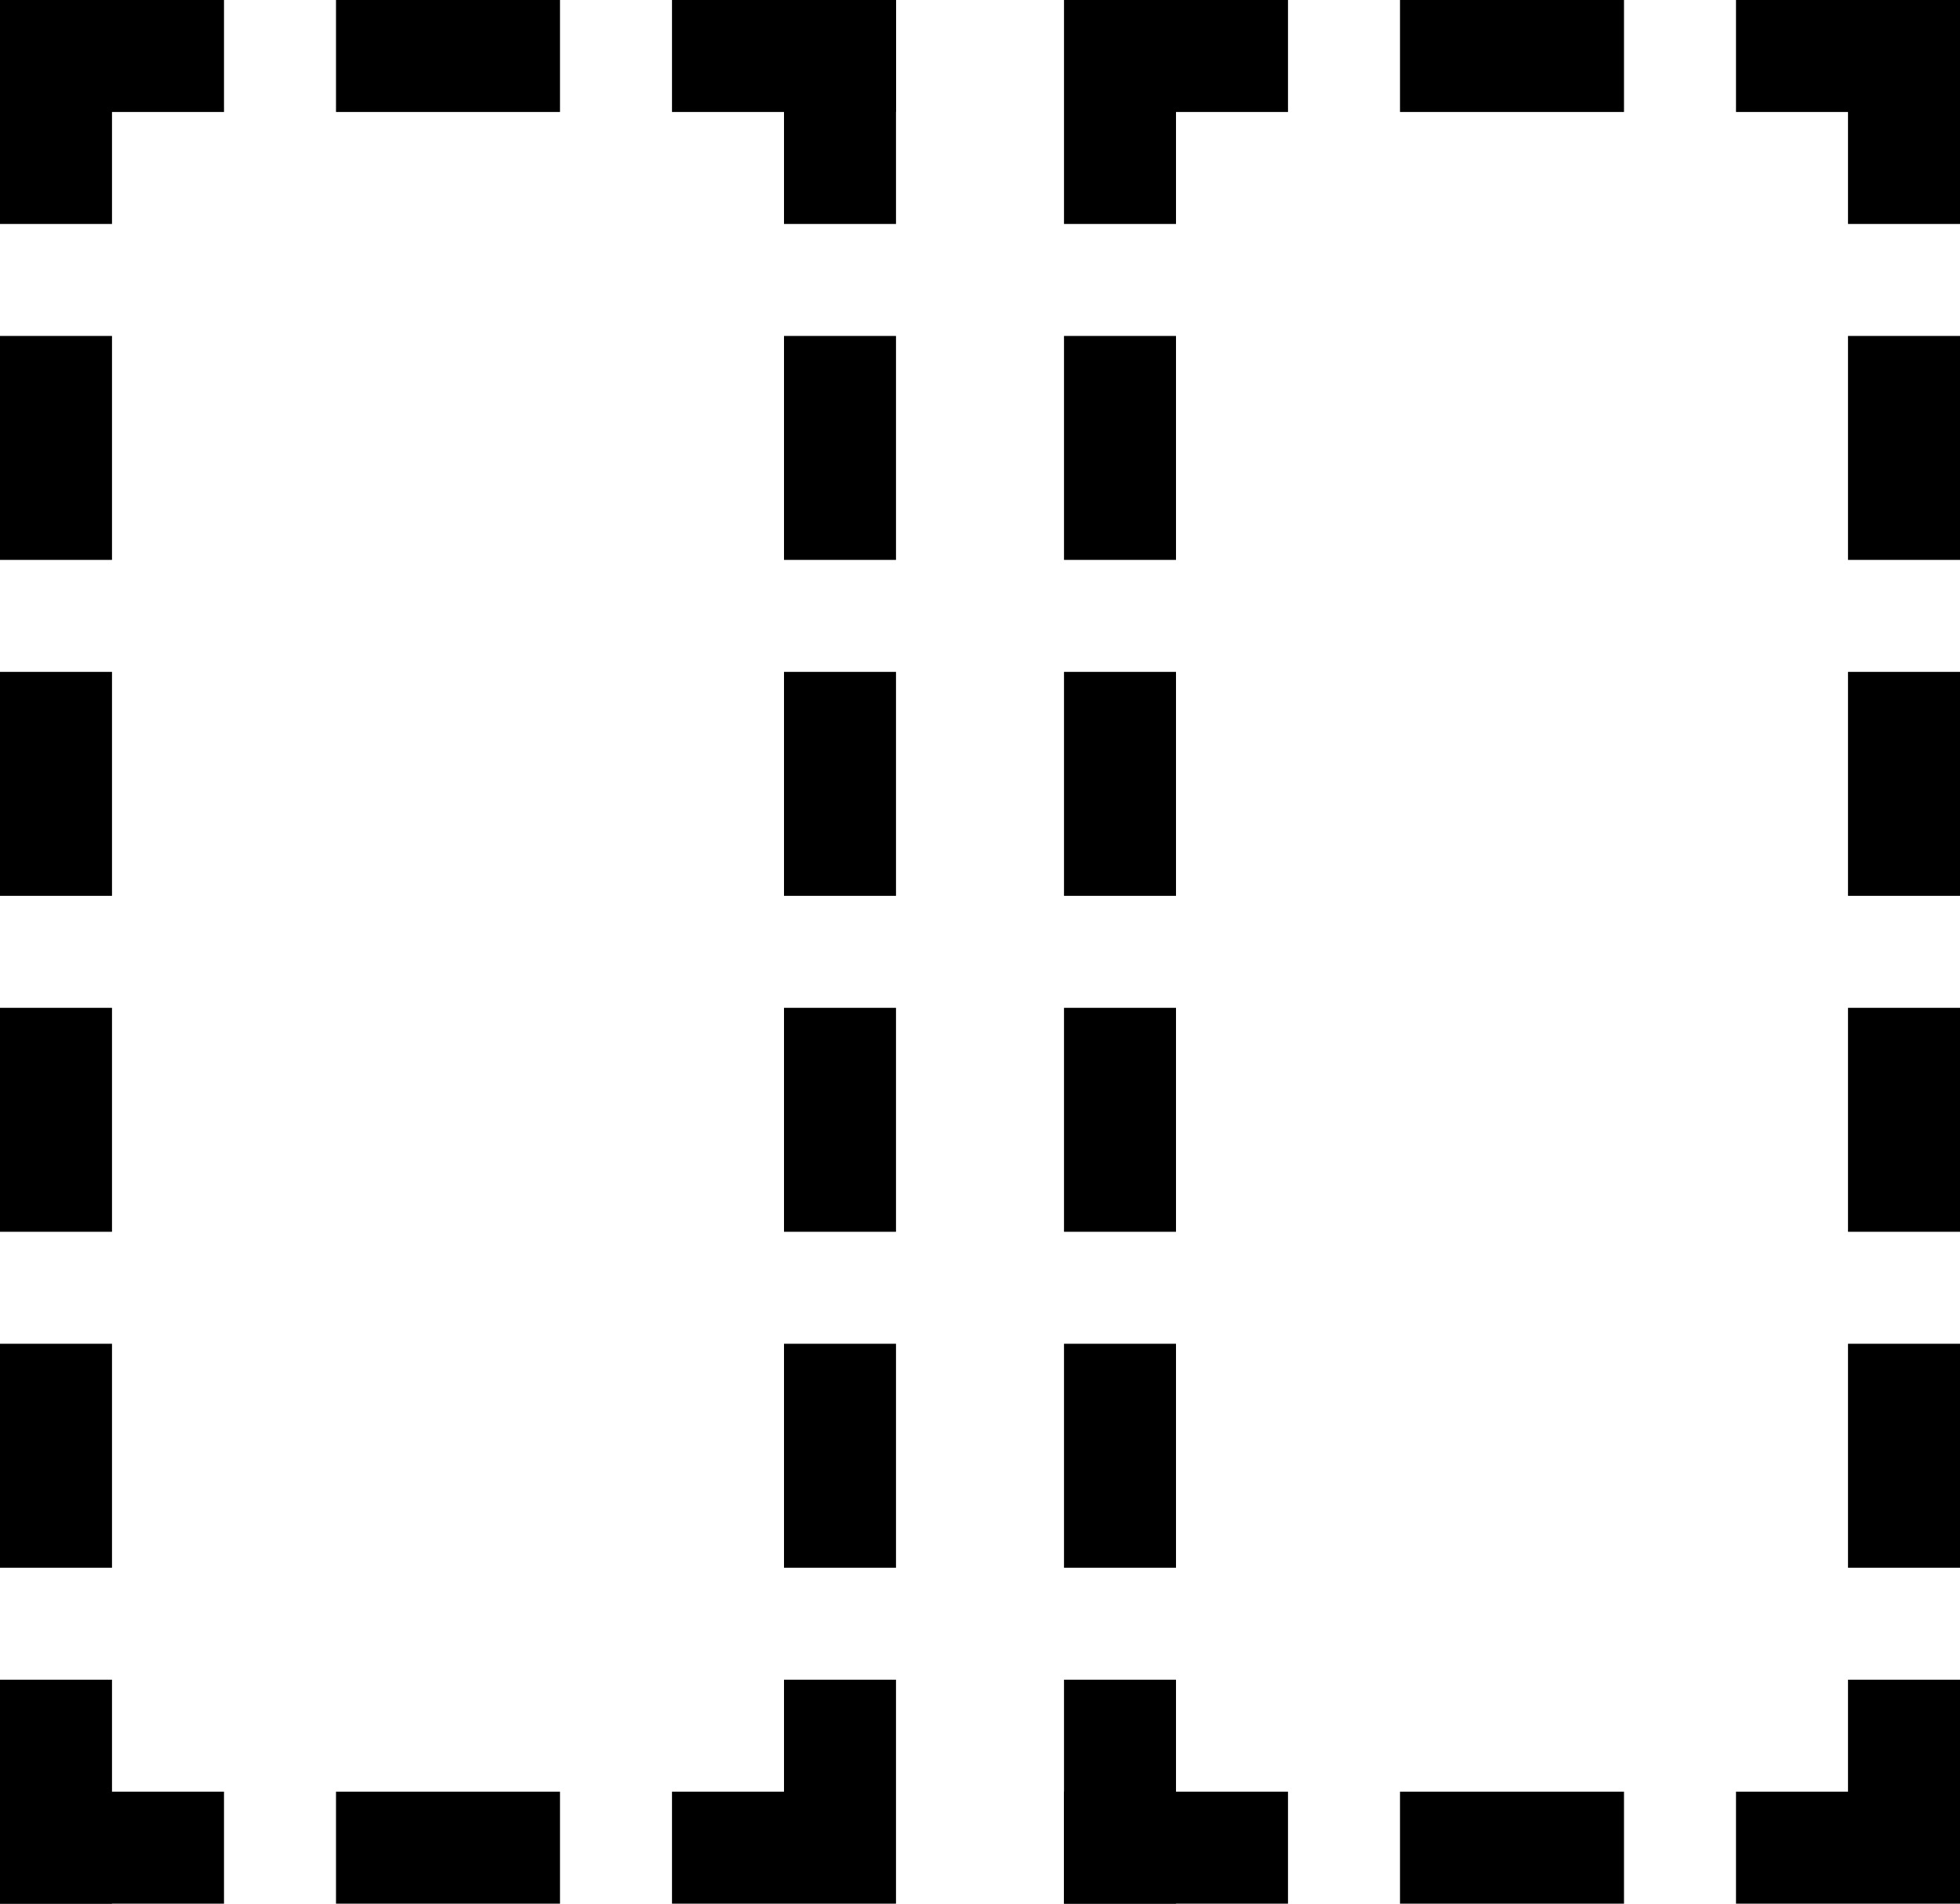
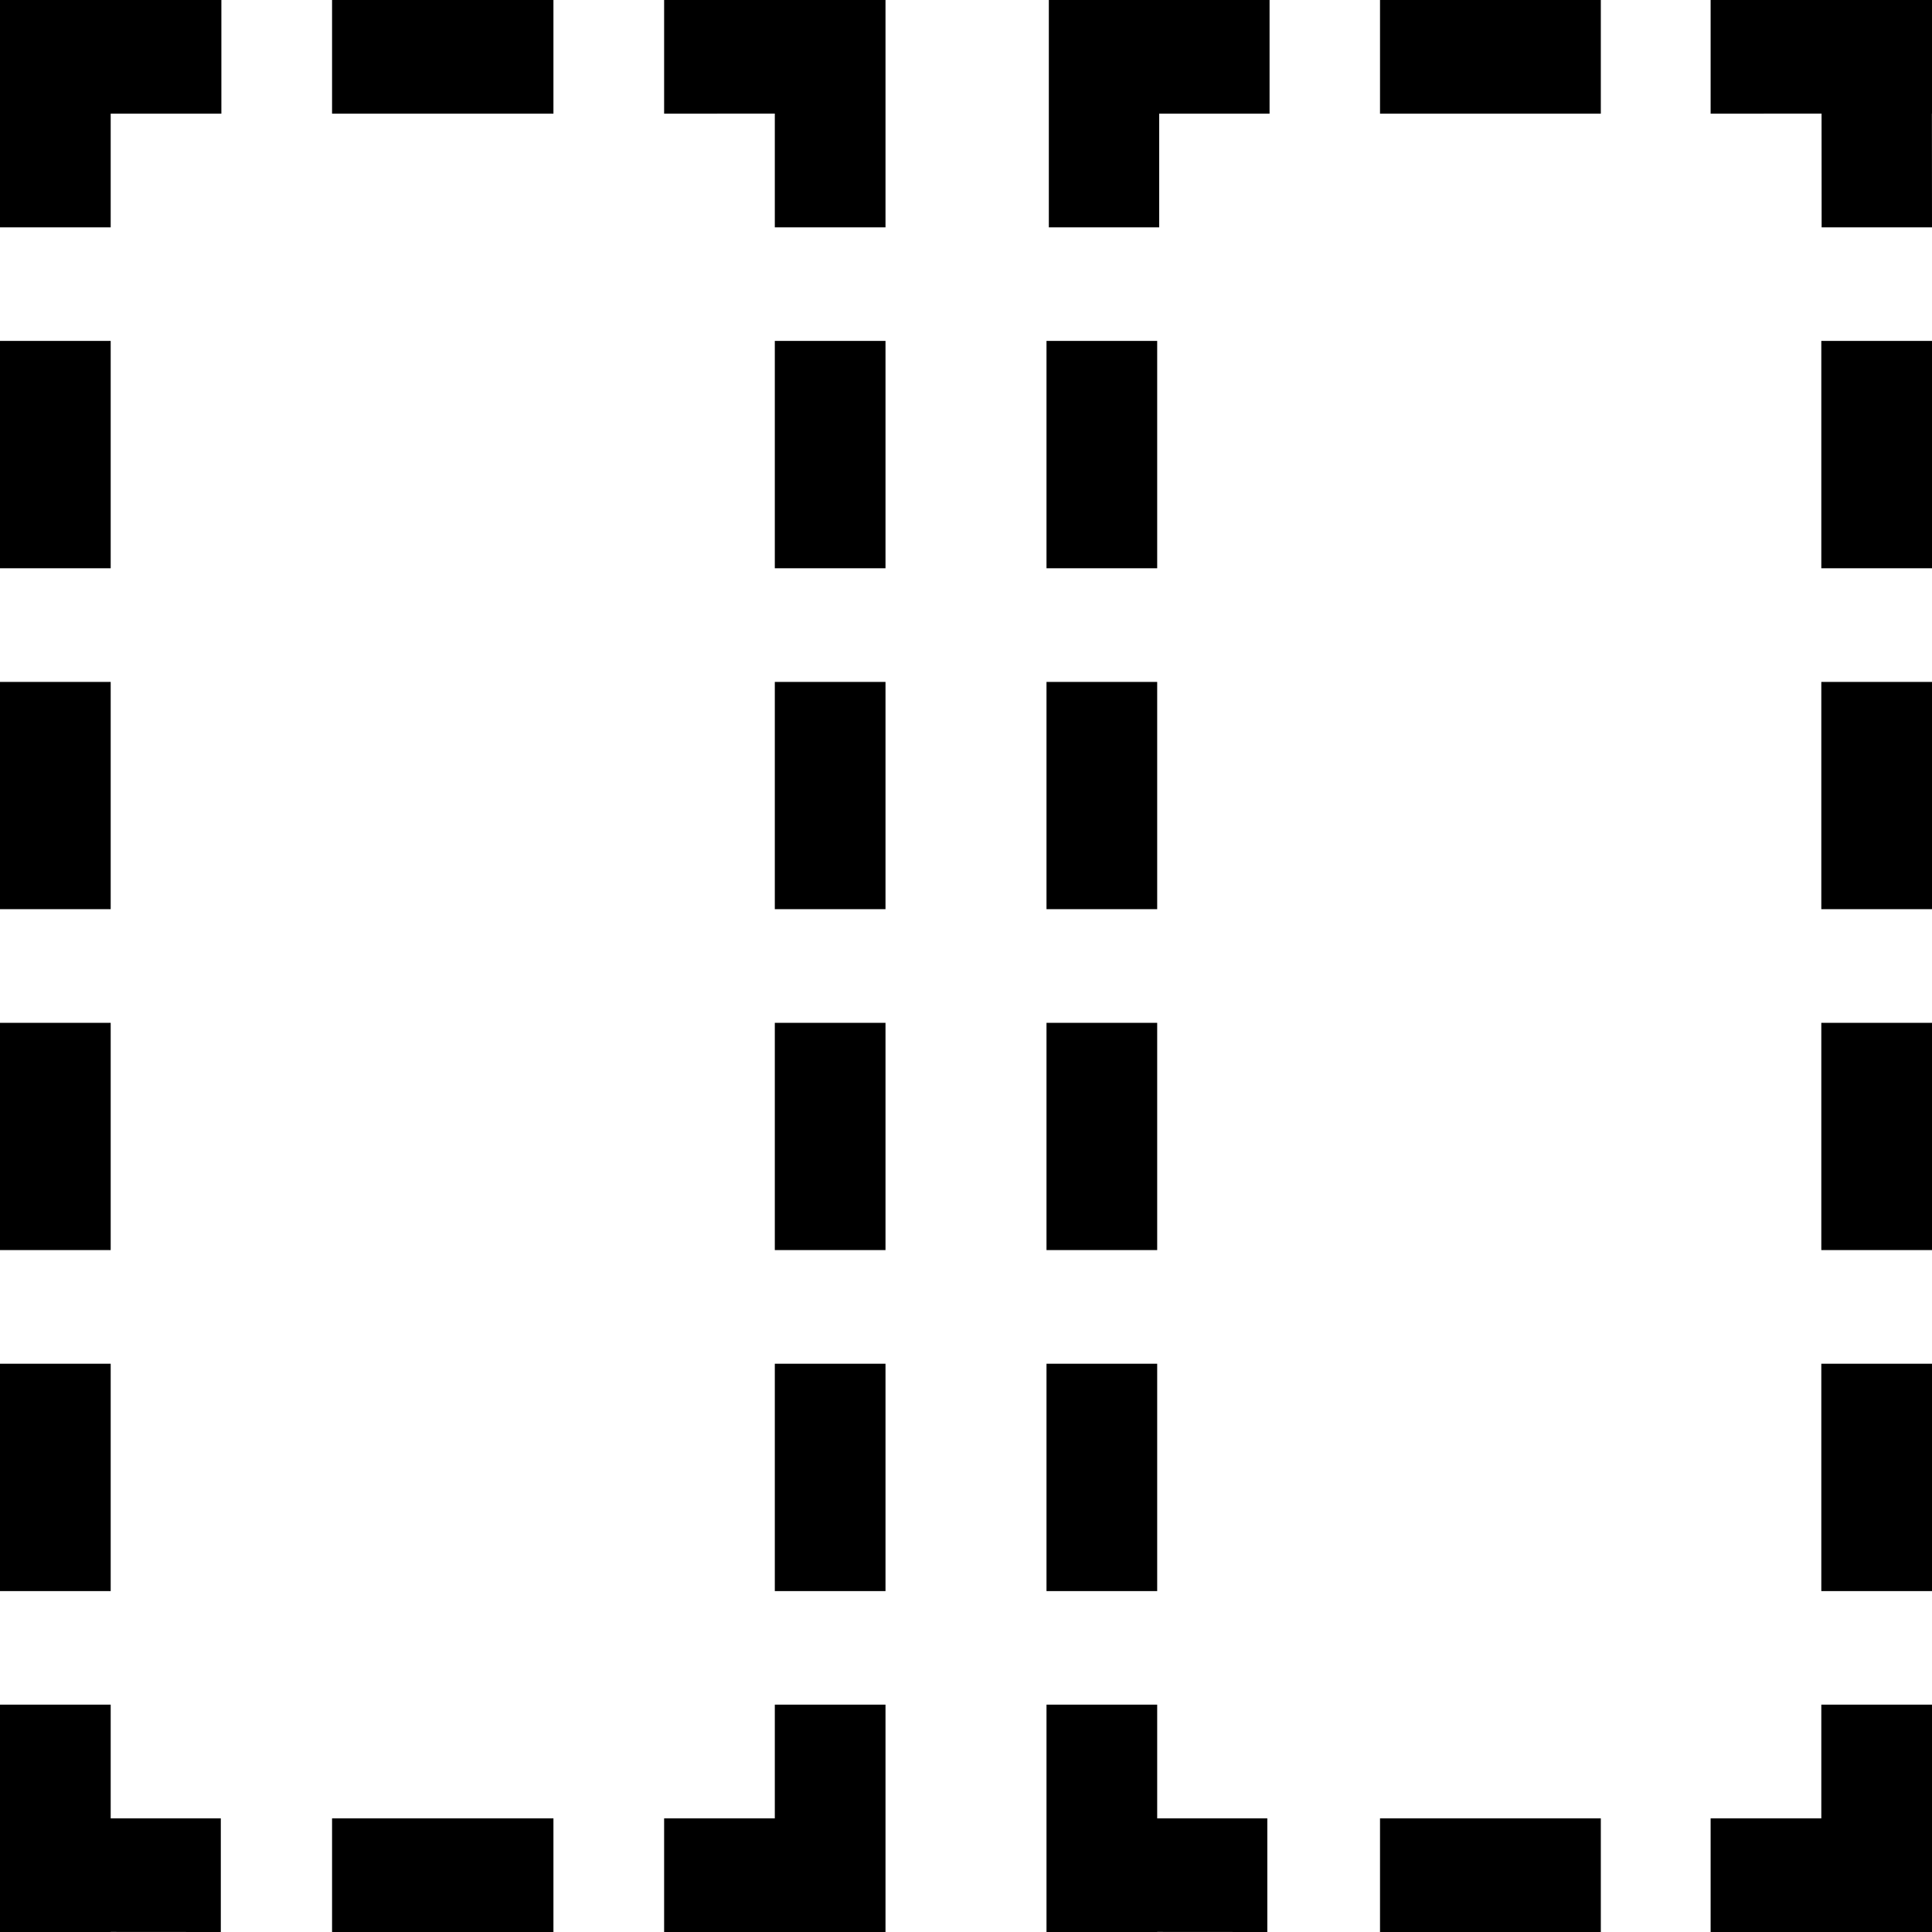
- <svg xmlns="http://www.w3.org/2000/svg" width="35" height="34">
-   <g fill="#000" fill-rule="nonzero">
-     <path d="M0 0h2v4H0V0zm14 0h2v4h-2V0zM2 0h2v2H2V0zm4 0h4v2H6V0zm0 32h4v2H6v-2z" />
-     <path d="M12 0h4v2h-4V0zm2 30h2v4h-2v-4zM0 30h2v4H0v-4zm0-18h2v4H0v-4zm0-6h2v4H0V6zm14 6h2v4h-2v-4zM0 18h2v4H0v-4zm14 0h2v4h-2v-4zM0 24h2v4H0v-4zm14 0h2v4h-2v-4zm0-18h2v4h-2V6zm-2 26h2v2h-2v-2z" />
-     <path d="M0 32h4v2H0v-2zM19 0h2v4h-2V0zm14 0h2v4h-2V0zM21 0h2v2h-2V0zm4 0h4v2h-4V0zm0 32h4v2h-4v-2z" />
-     <path d="M31 0h4v2h-4V0zm2 30h2v4h-2v-4zm-14 0h2v4h-2v-4zm0-18h2v4h-2v-4zm0-6h2v4h-2V6zm14 6h2v4h-2v-4zm-14 6h2v4h-2v-4zm14 0h2v4h-2v-4zm-14 6h2v4h-2v-4zm14 0h2v4h-2v-4zm0-18h2v4h-2V6zm-2 26h2v2h-2v-2z" />
-     <path d="M19 32h4v2h-4z" />
+ <svg xmlns="http://www.w3.org/2000/svg" width="24px" height="24px" viewBox="0 0 24 24" version="1.1">
+   <g id="columns" stroke="none" stroke-width="1" fill="none" fill-rule="evenodd">
+     <g fill="#000000" fill-rule="nonzero" id="Combined-Shape">
+       <path d="M6.875,22.588 L6.875,24 L4.125,24 L4.125,22.588 L6.875,22.588 Z M11,21.176 L11,24 L8.25,24 L8.25,22.588 L9.625,22.588 L9.625,21.176 L11,21.176 Z M1.375,21.176 L1.375,22.588 L2.743,22.588 L2.743,24 L1.375,23.999 L1.375,24 L0,24 L0,21.176 L1.375,21.176 Z M24,21.176 L24,24 L22.625,24 L21.25,24 L21.25,22.588 L22.625,22.588 L22.625,21.176 L24,21.176 Z M14.375,21.176 L14.375,22.588 L15.743,22.588 L15.743,24 L14.375,23.999 L14.375,24 L13,24 L13,23.999 L13,24 L13,22.588 L13,22.588 L13,21.176 L14.375,21.176 Z M19.886,22.588 L19.886,24 L17.143,24 L17.143,22.588 L19.886,22.588 Z M1.375,16.941 L1.375,19.765 L0,19.765 L0,16.941 L1.375,16.941 Z M11,16.941 L11,19.765 L9.625,19.765 L9.625,16.941 L11,16.941 Z M14.375,16.941 L14.375,19.765 L13,19.765 L13,16.941 L14.375,16.941 Z M24,16.941 L24,19.765 L22.625,19.765 L22.625,16.941 L24,16.941 Z M1.375,12.706 L1.375,15.529 L0,15.529 L0,12.706 L1.375,12.706 Z M11,12.706 L11,15.529 L9.625,15.529 L9.625,12.706 L11,12.706 Z M14.375,12.706 L14.375,15.529 L13,15.529 L13,12.706 L14.375,12.706 Z M24,12.706 L24,15.529 L22.625,15.529 L22.625,12.706 L24,12.706 Z M1.375,8.471 L1.375,11.294 L0,11.294 L0,8.471 L1.375,8.471 Z M11,8.471 L11,11.294 L9.625,11.294 L9.625,8.471 L11,8.471 Z M14.375,8.471 L14.375,11.294 L13,11.294 L13,8.471 L14.375,8.471 Z M24,8.471 L24,11.294 L22.625,11.294 L22.625,8.471 L24,8.471 Z M1.375,4.235 L1.375,7.059 L0,7.059 L0,4.235 L1.375,4.235 Z M11,4.235 L11,7.059 L9.625,7.059 L9.625,4.235 L11,4.235 Z M14.375,4.235 L14.375,7.059 L13,7.059 L13,4.235 L14.375,4.235 Z M24,4.235 L24,7.059 L22.625,7.059 L22.625,4.235 L24,4.235 Z M11,0 L11,2.824 L9.625,2.824 L9.625,1.411 L8.25,1.412 L8.25,0 L11,0 Z M2.75,0 L2.75,1.412 L1.375,1.412 L1.375,2.824 L0,2.824 L0,0 L2.75,0 Z M24,0 L24,1.412 L23.999,1.411 L24,2.824 L22.629,2.824 L22.628,1.411 L21.25,1.412 L21.25,0 L24,0 Z M15.771,4.05231404e-14 L15.771,1.412 L14.4,1.412 L14.4,2.824 L13.029,2.824 L13.029,-3.26405569e-14 L15.771,4.05231404e-14 Z M6.875,0 L6.875,1.412 L4.125,1.412 L4.125,0 L6.875,0 Z M19.886,4.05231404e-14 L19.886,1.412 L17.143,1.412 L17.143,4.05231404e-14 L19.886,4.05231404e-14 Z" />
+     </g>
  </g>
</svg>
